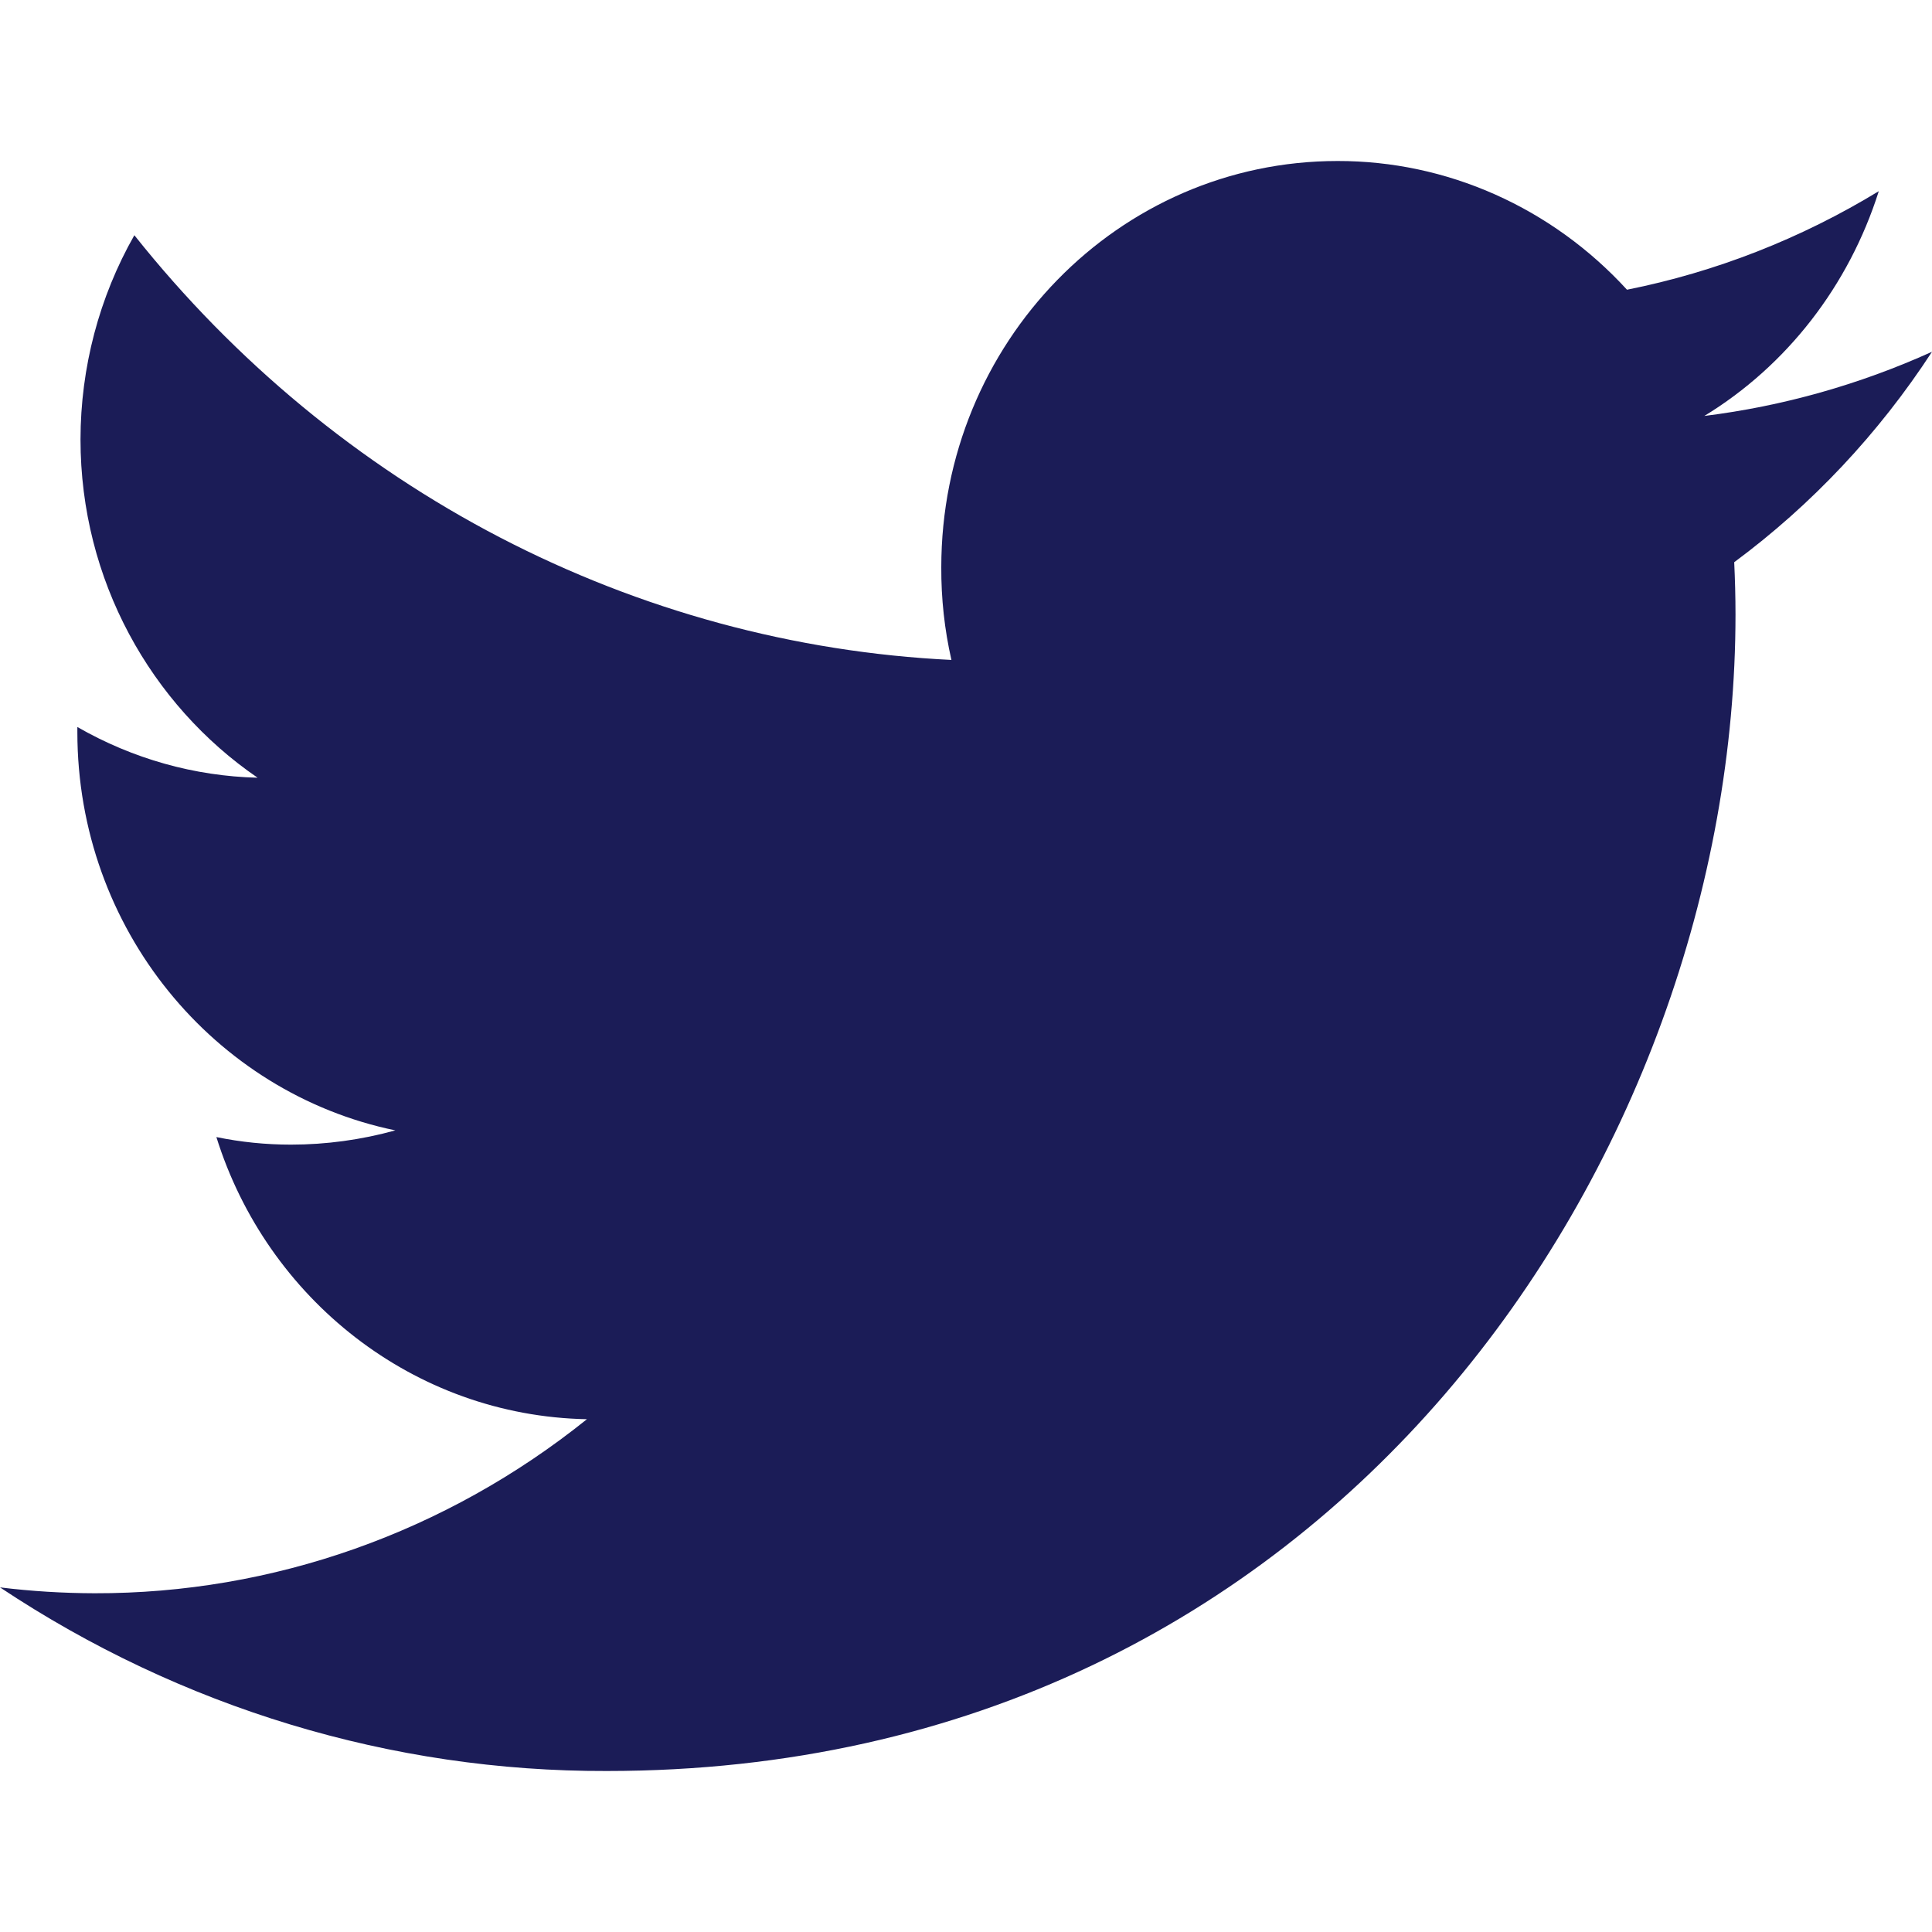
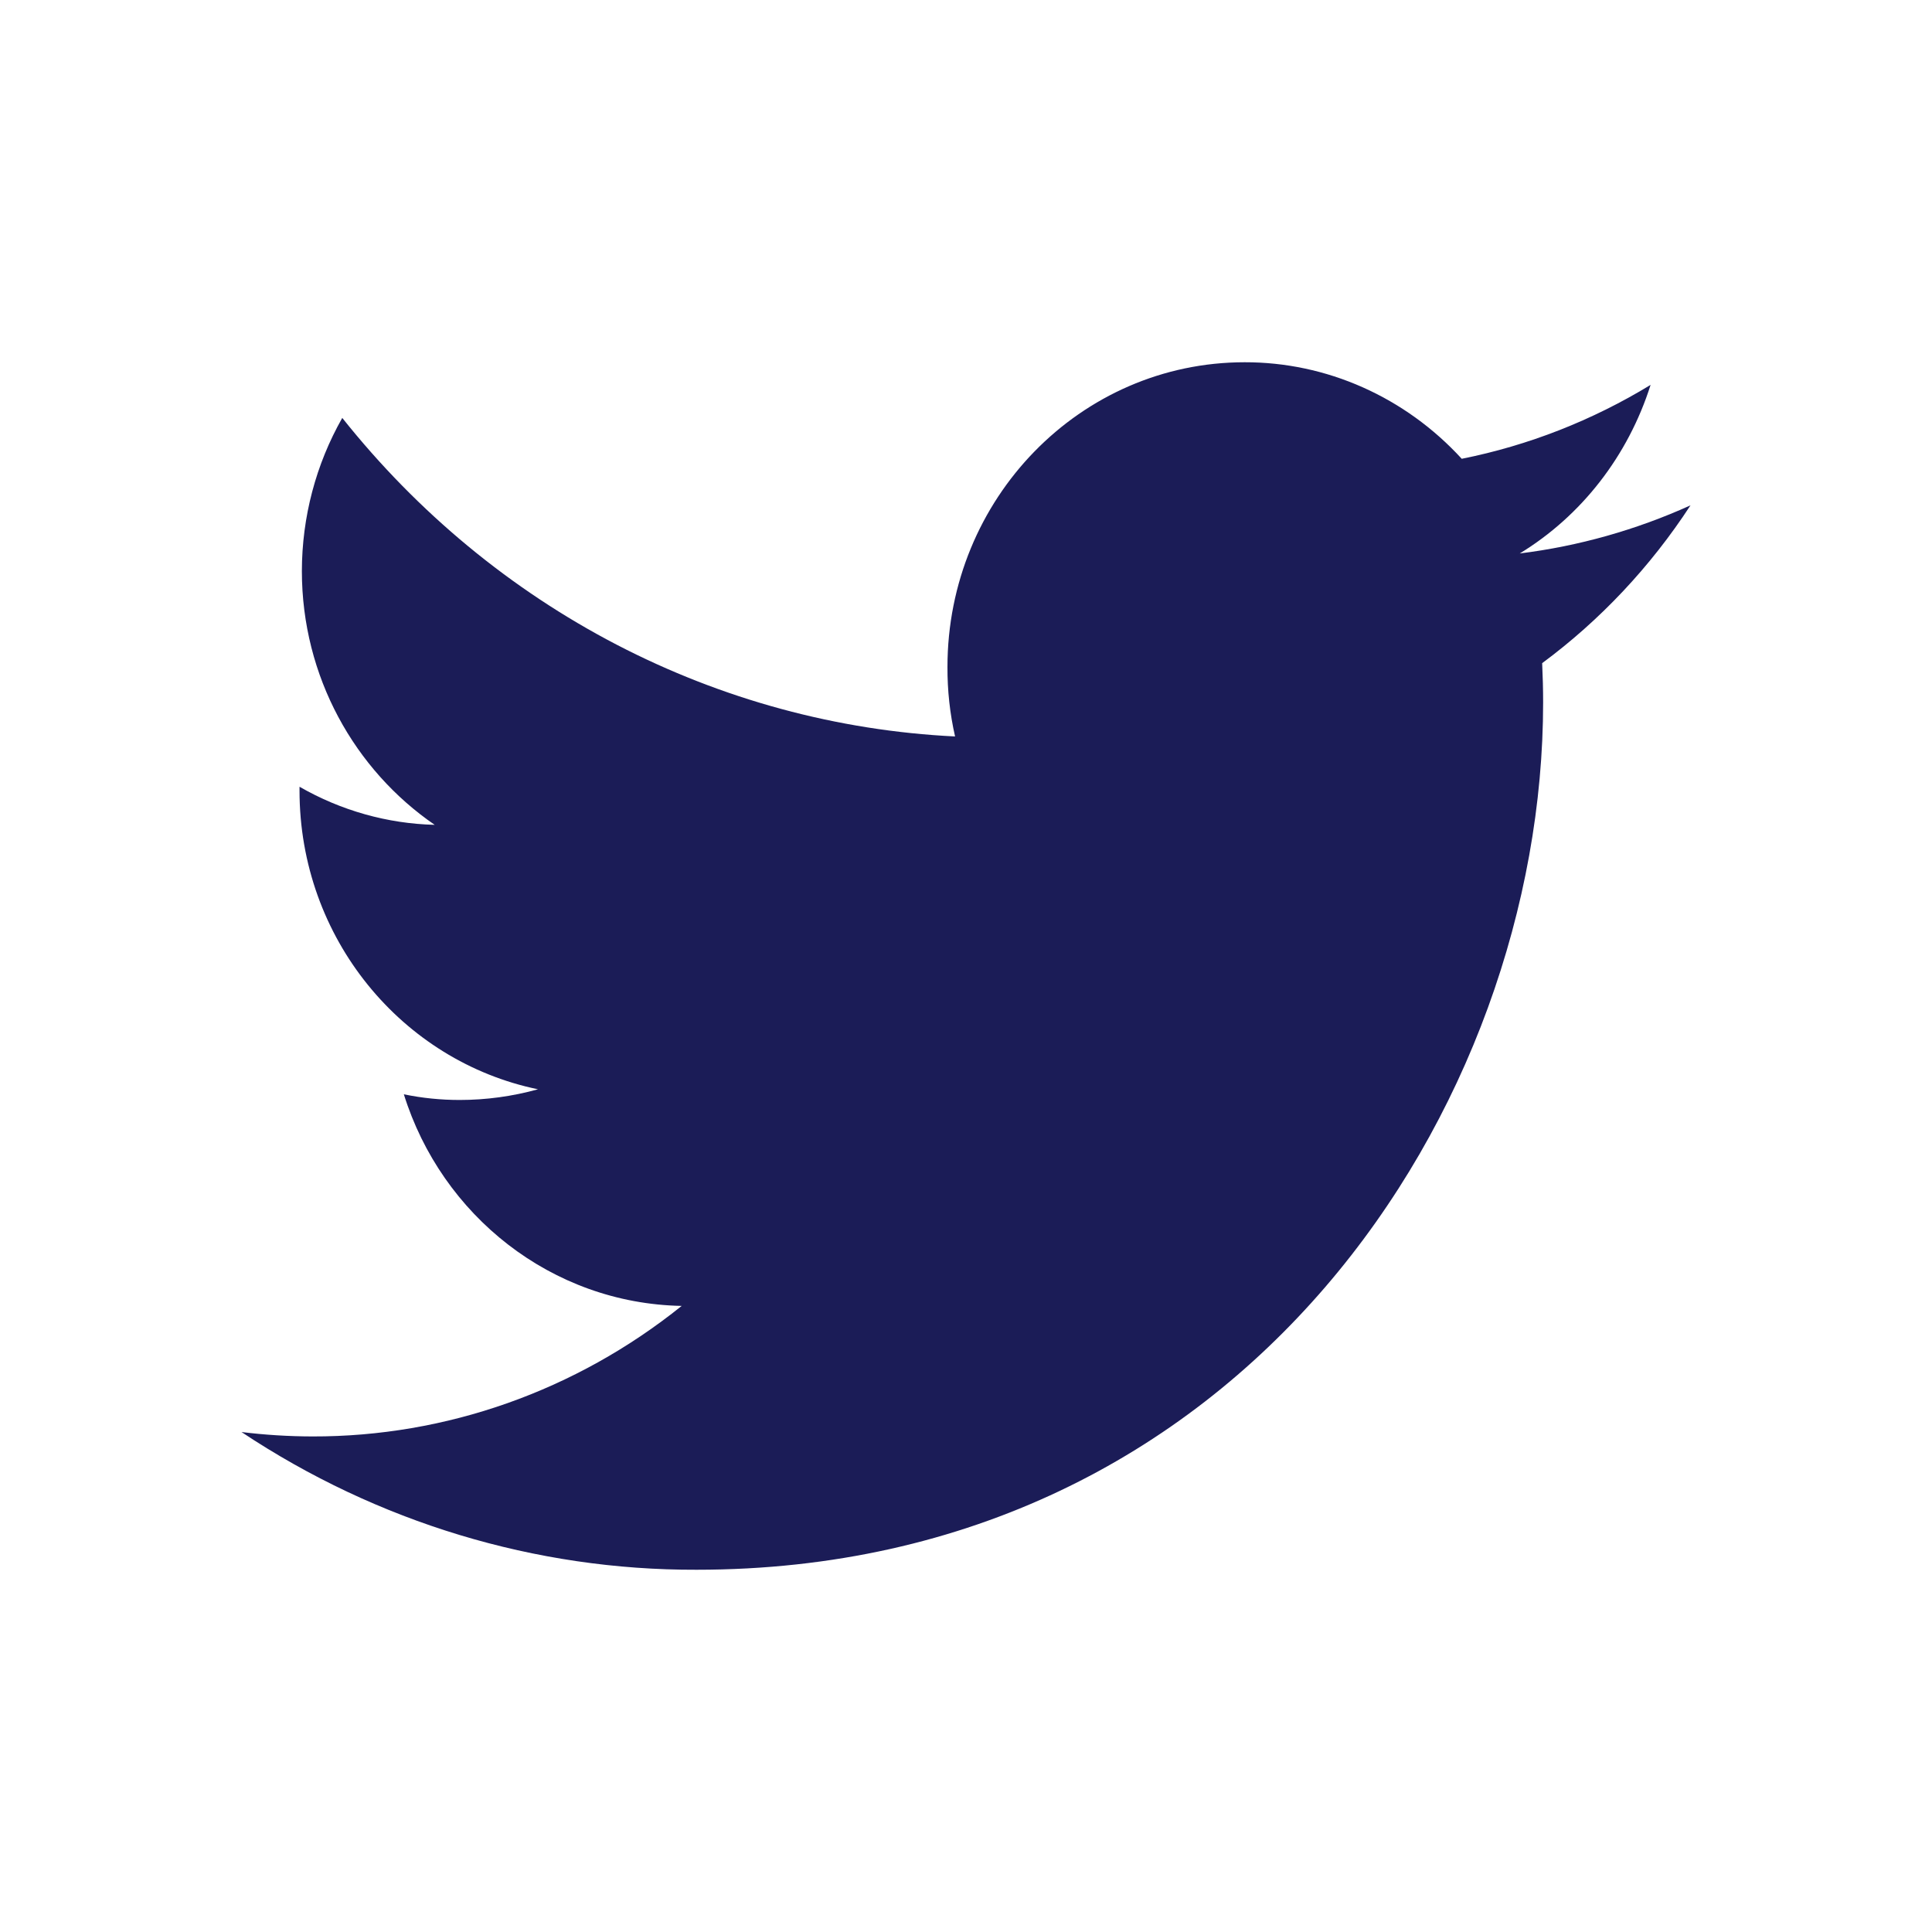
- <svg xmlns="http://www.w3.org/2000/svg" width="24" height="24" viewBox="0 0 24 24" fill="none">
-   <g id="Icons/Social/TW">
-     <path id="Vector" d="M24 4.37C23.1 4.777 22.147 5.046 21.172 5.167C22.197 4.542 22.967 3.549 23.339 2.375C22.37 2.965 21.313 3.379 20.211 3.599C19.747 3.092 19.189 2.69 18.571 2.415C17.953 2.14 17.288 1.999 16.616 2C13.894 2 11.693 4.26 11.693 7.047C11.691 7.434 11.733 7.821 11.819 8.198C9.868 8.103 7.958 7.584 6.21 6.676C4.462 5.767 2.916 4.489 1.669 2.922C1.232 3.69 1.001 4.566 1 5.458C1 7.208 1.877 8.755 3.2 9.661C2.416 9.642 1.648 9.426 0.961 9.031V9.094C0.961 11.542 2.661 13.578 4.911 14.042C4.488 14.159 4.052 14.219 3.614 14.219C3.303 14.219 2.993 14.188 2.688 14.125C3.314 16.13 5.135 17.589 7.291 17.63C5.539 19.037 3.387 19.797 1.175 19.792C0.782 19.791 0.39 19.767 0 19.719C2.251 21.216 4.867 22.008 7.537 22C16.605 22 21.559 14.307 21.559 7.635C21.559 7.417 21.553 7.198 21.543 6.984C22.505 6.272 23.337 5.387 24 4.37Z" fill="#1B1C57" />
-   </g>
+ <svg xmlns="http://www.w3.org/2000/svg" width="32" height="32" viewBox="0 0 32 32" fill="none">
+   <path d="M28 8.37C27.1 8.777 26.147 9.046 25.172 9.167C26.197 8.542 26.967 7.549 27.339 6.375C26.37 6.965 25.313 7.379 24.211 7.599C23.747 7.092 23.189 6.69 22.571 6.415C21.953 6.14 21.288 5.999 20.616 6C17.894 6 15.693 8.26 15.693 11.047C15.691 11.434 15.733 11.821 15.819 12.198C13.868 12.103 11.958 11.584 10.21 10.676C8.462 9.767 6.916 8.489 5.669 6.922C5.232 7.69 5.001 8.566 5 9.458C5 11.208 5.877 12.755 7.2 13.662C6.416 13.642 5.648 13.426 4.961 13.031V13.094C4.961 15.542 6.661 17.578 8.911 18.042C8.488 18.159 8.052 18.219 7.614 18.219C7.303 18.219 6.993 18.188 6.689 18.125C7.314 20.13 9.134 21.589 11.291 21.63C9.539 23.037 7.387 23.797 5.175 23.792C4.782 23.791 4.39 23.767 4 23.719C6.251 25.216 8.867 26.008 11.537 26C20.605 26 25.559 18.307 25.559 11.635C25.559 11.417 25.553 11.198 25.543 10.984C26.505 10.272 27.337 9.387 28 8.37Z" fill="#1B1C57" />
</svg>
